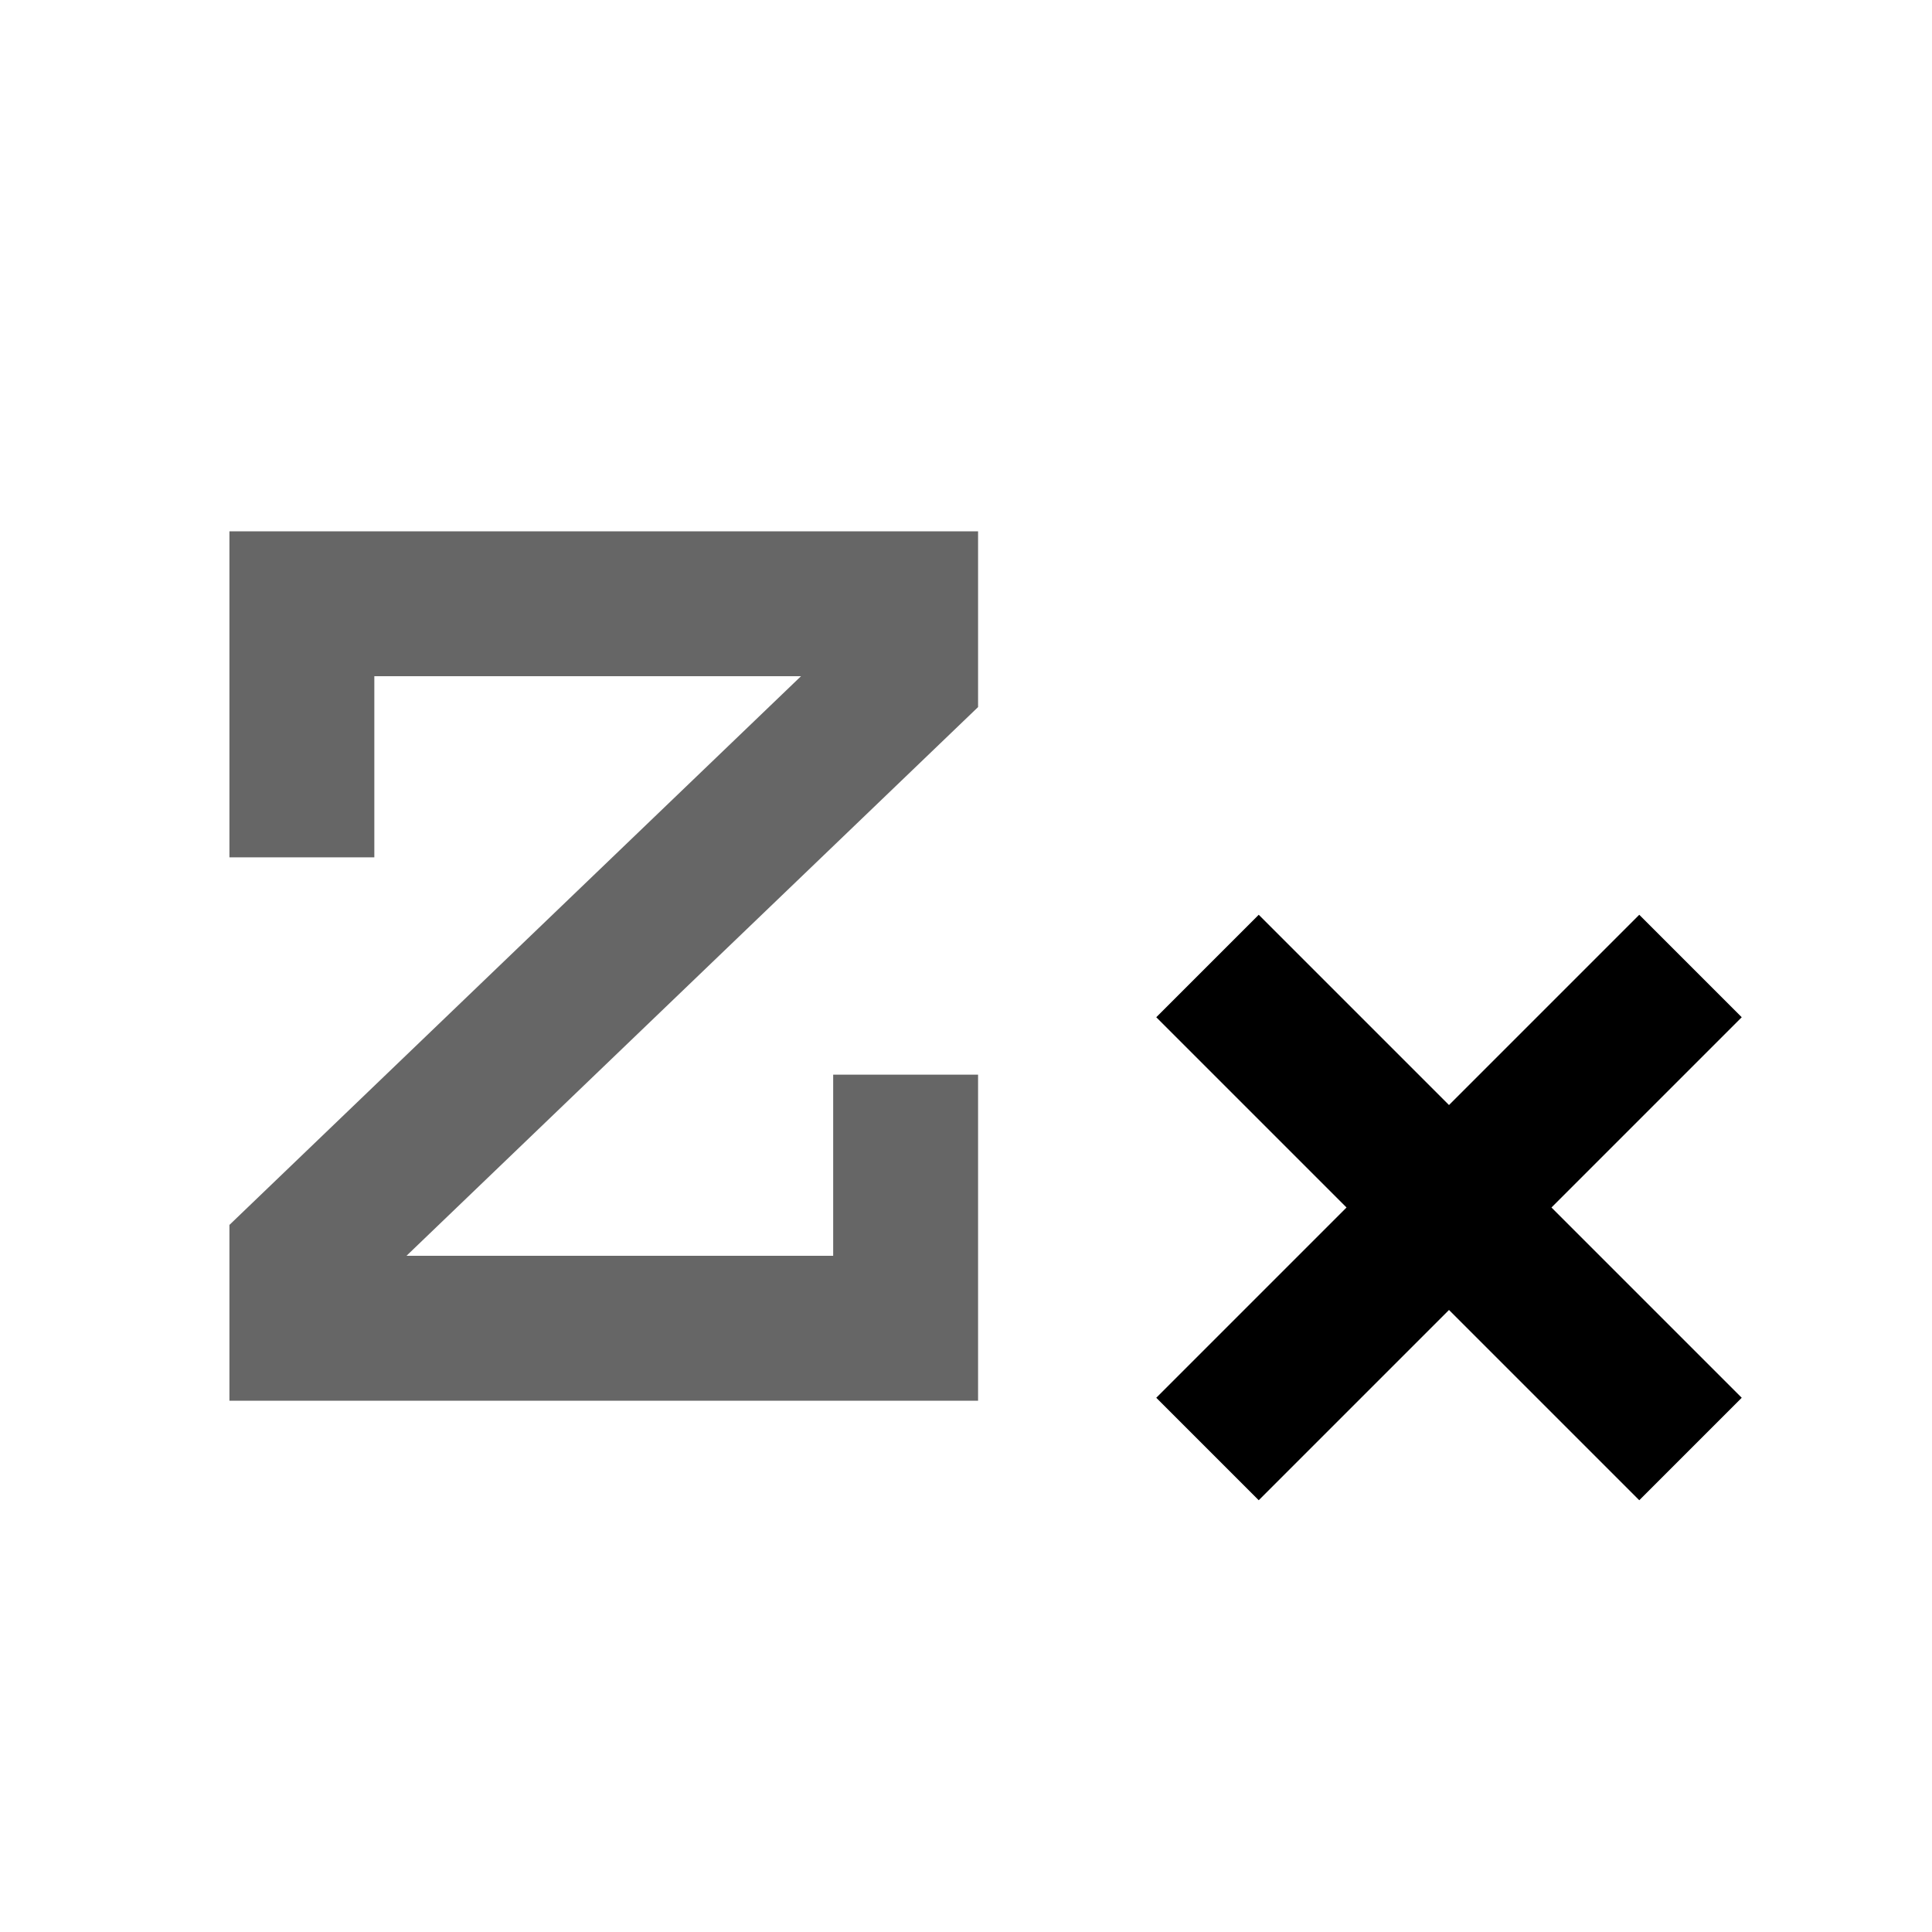
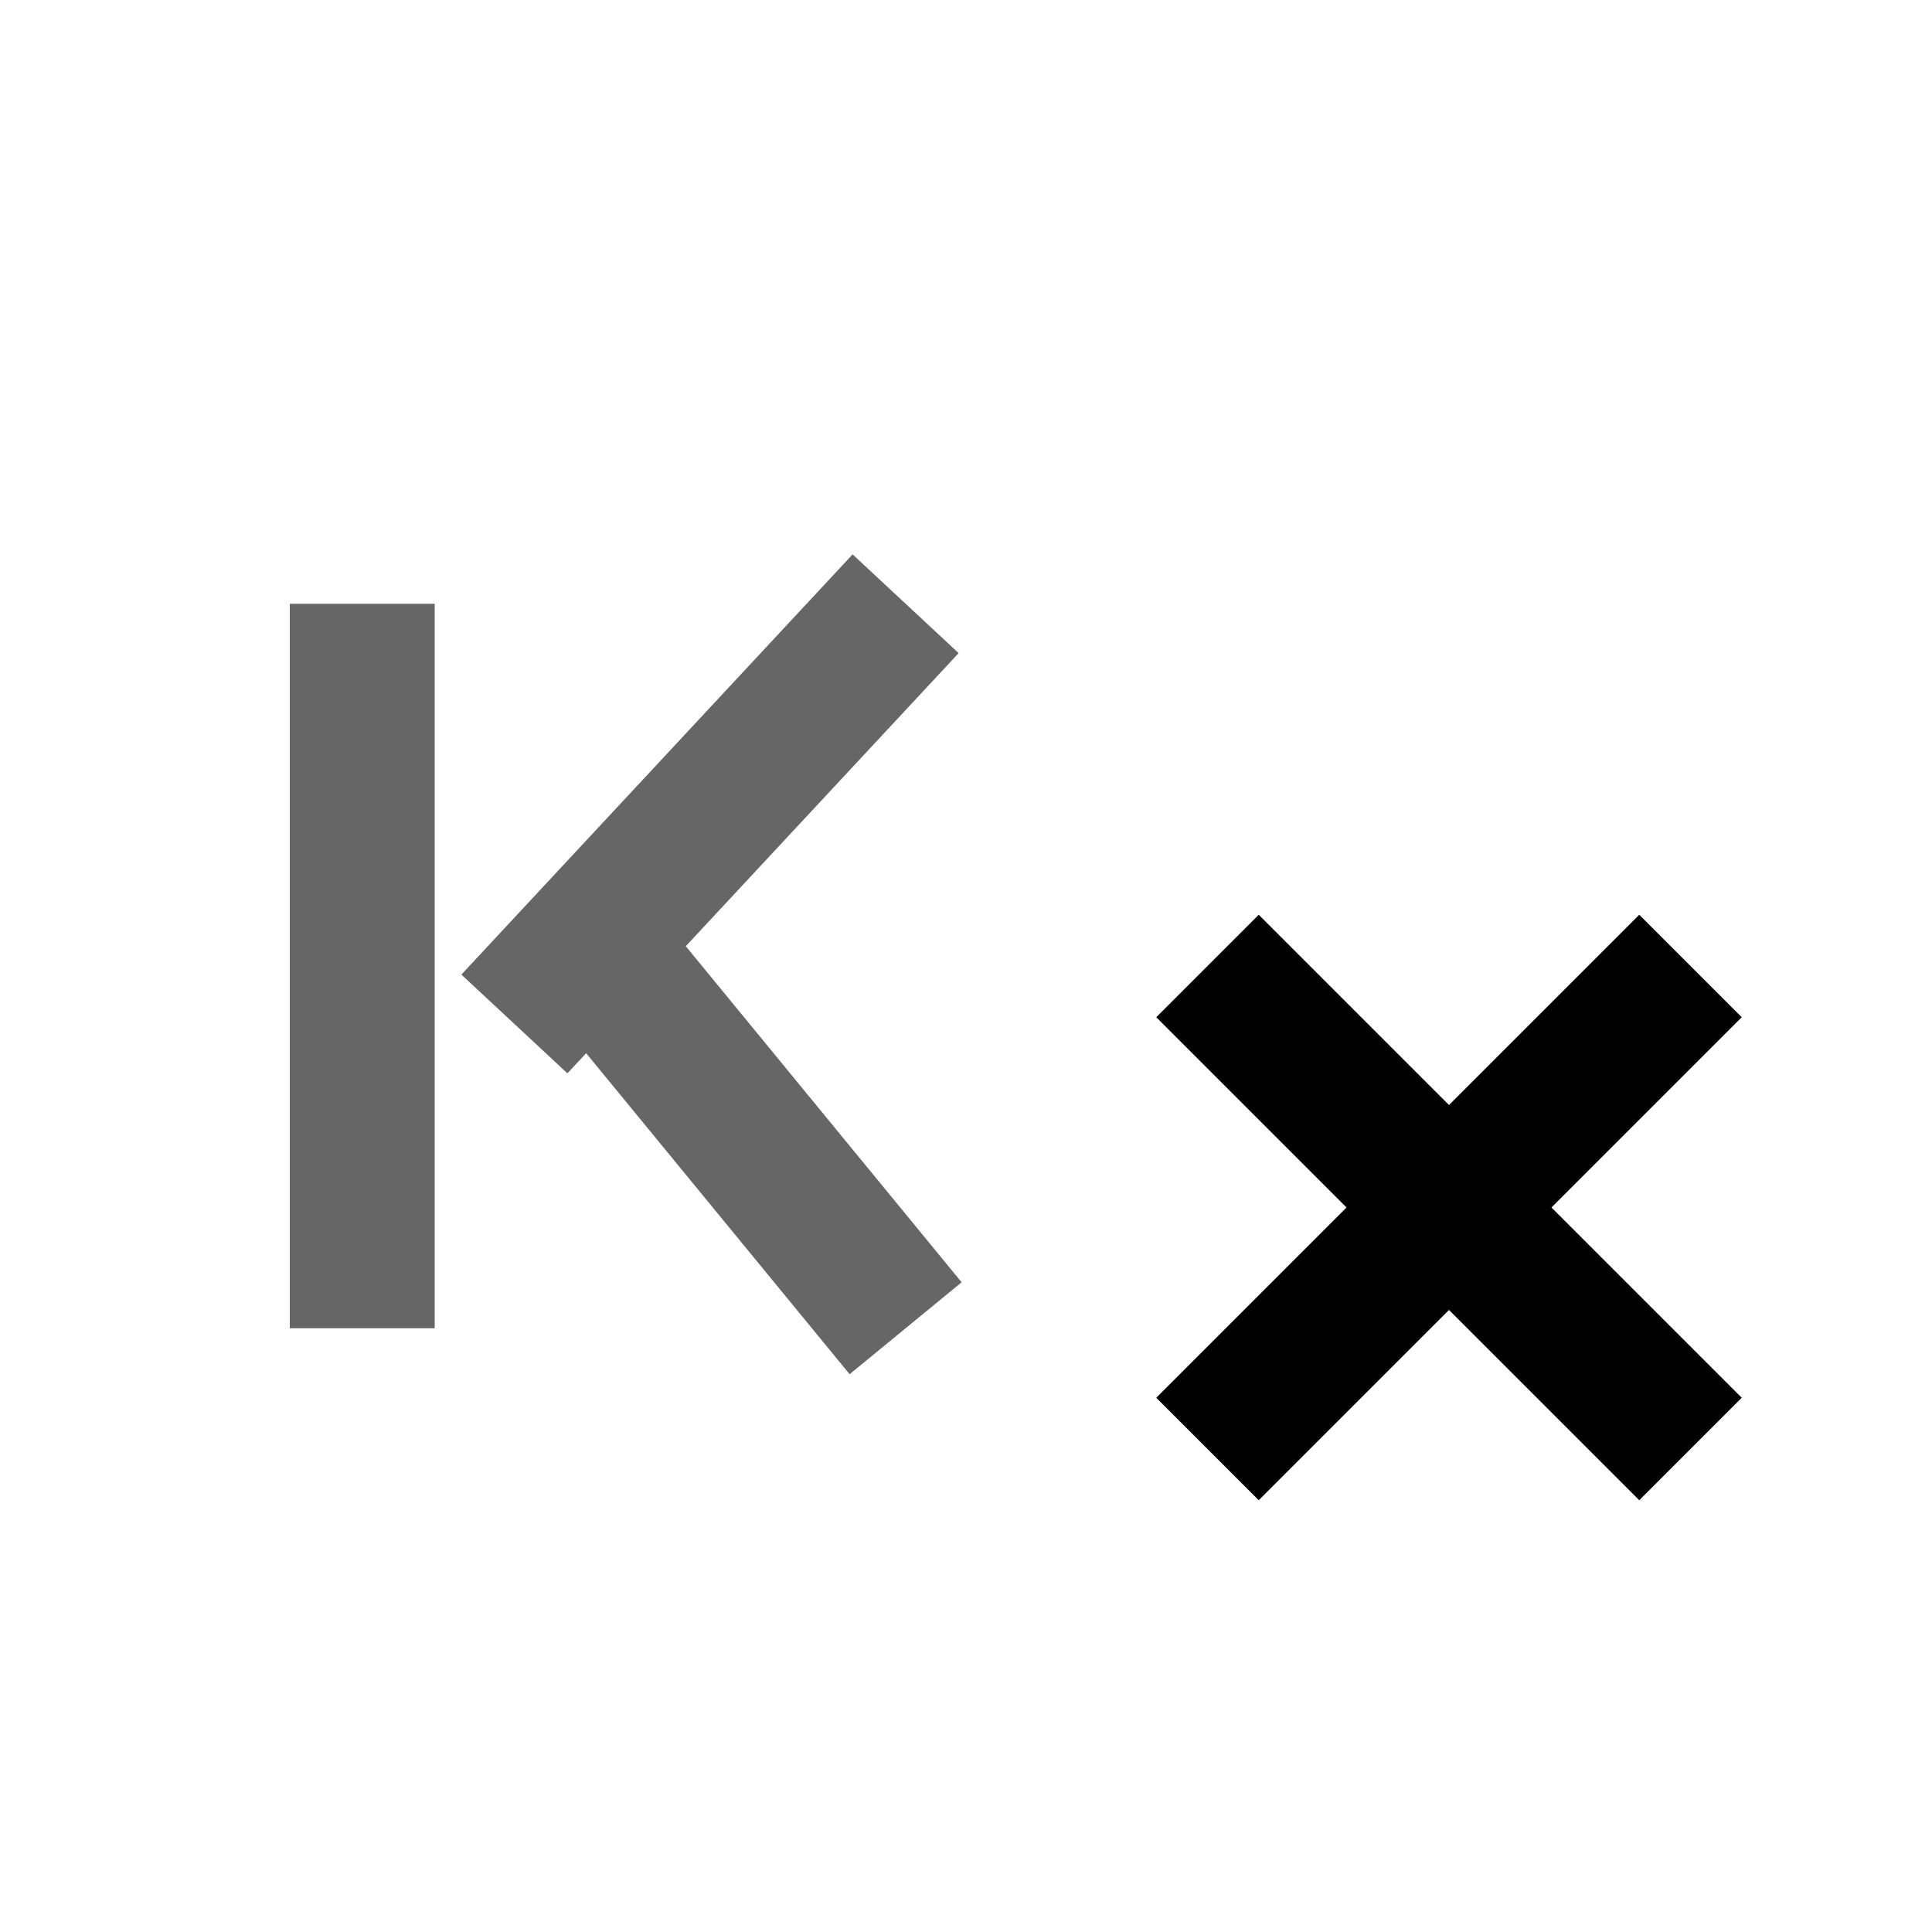
<svg xmlns="http://www.w3.org/2000/svg" width="16" height="16" viewBox="0 0 16 16" fill="none">
-   <path opacity="0.6" d="M7.5 8.9V11C5.431 11 4.569 11 2.5 11V10.4L7.5 5.6V5H2.5V7.1" stroke="black" stroke-width="1.2" />
+   <path opacity="0.6" d="M3 5V11M7.5 5L4.26 8.48M4.89 7.82L7.5 11" stroke="black" stroke-width="1.2" />
  <path d="M14 8L10 12M14 12L10 8" stroke="black" stroke-width="1.2" />
</svg>
